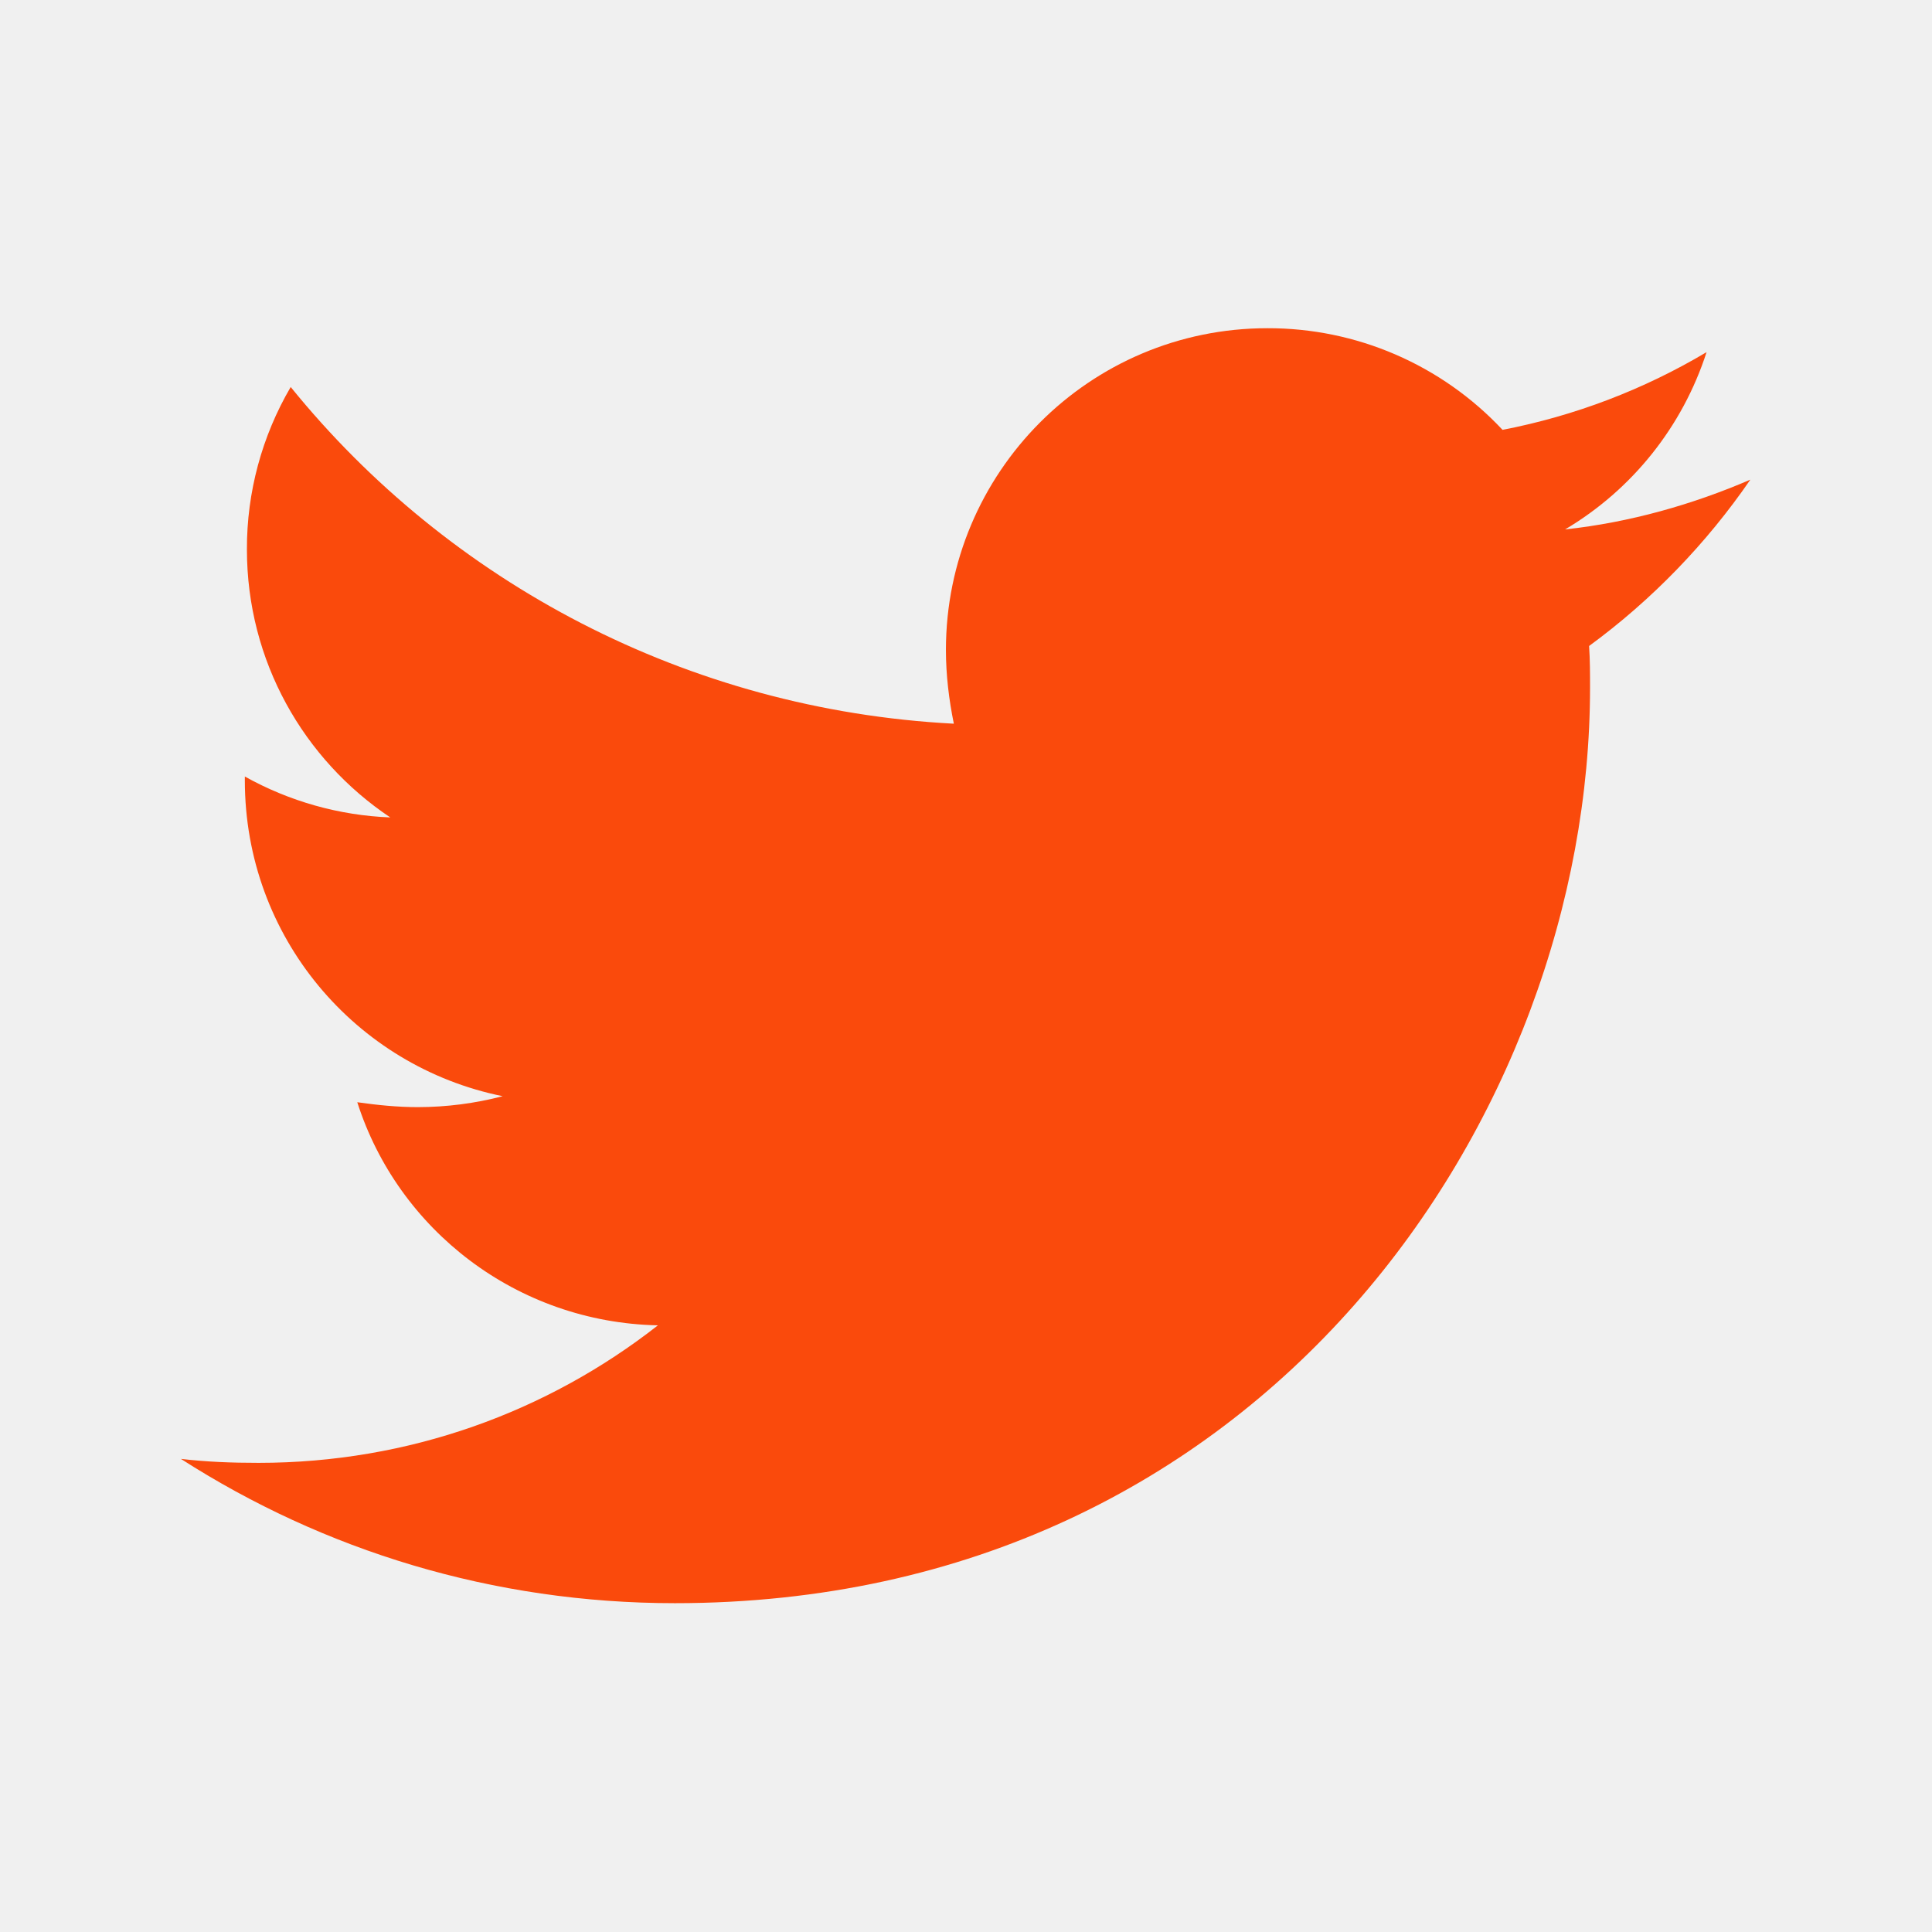
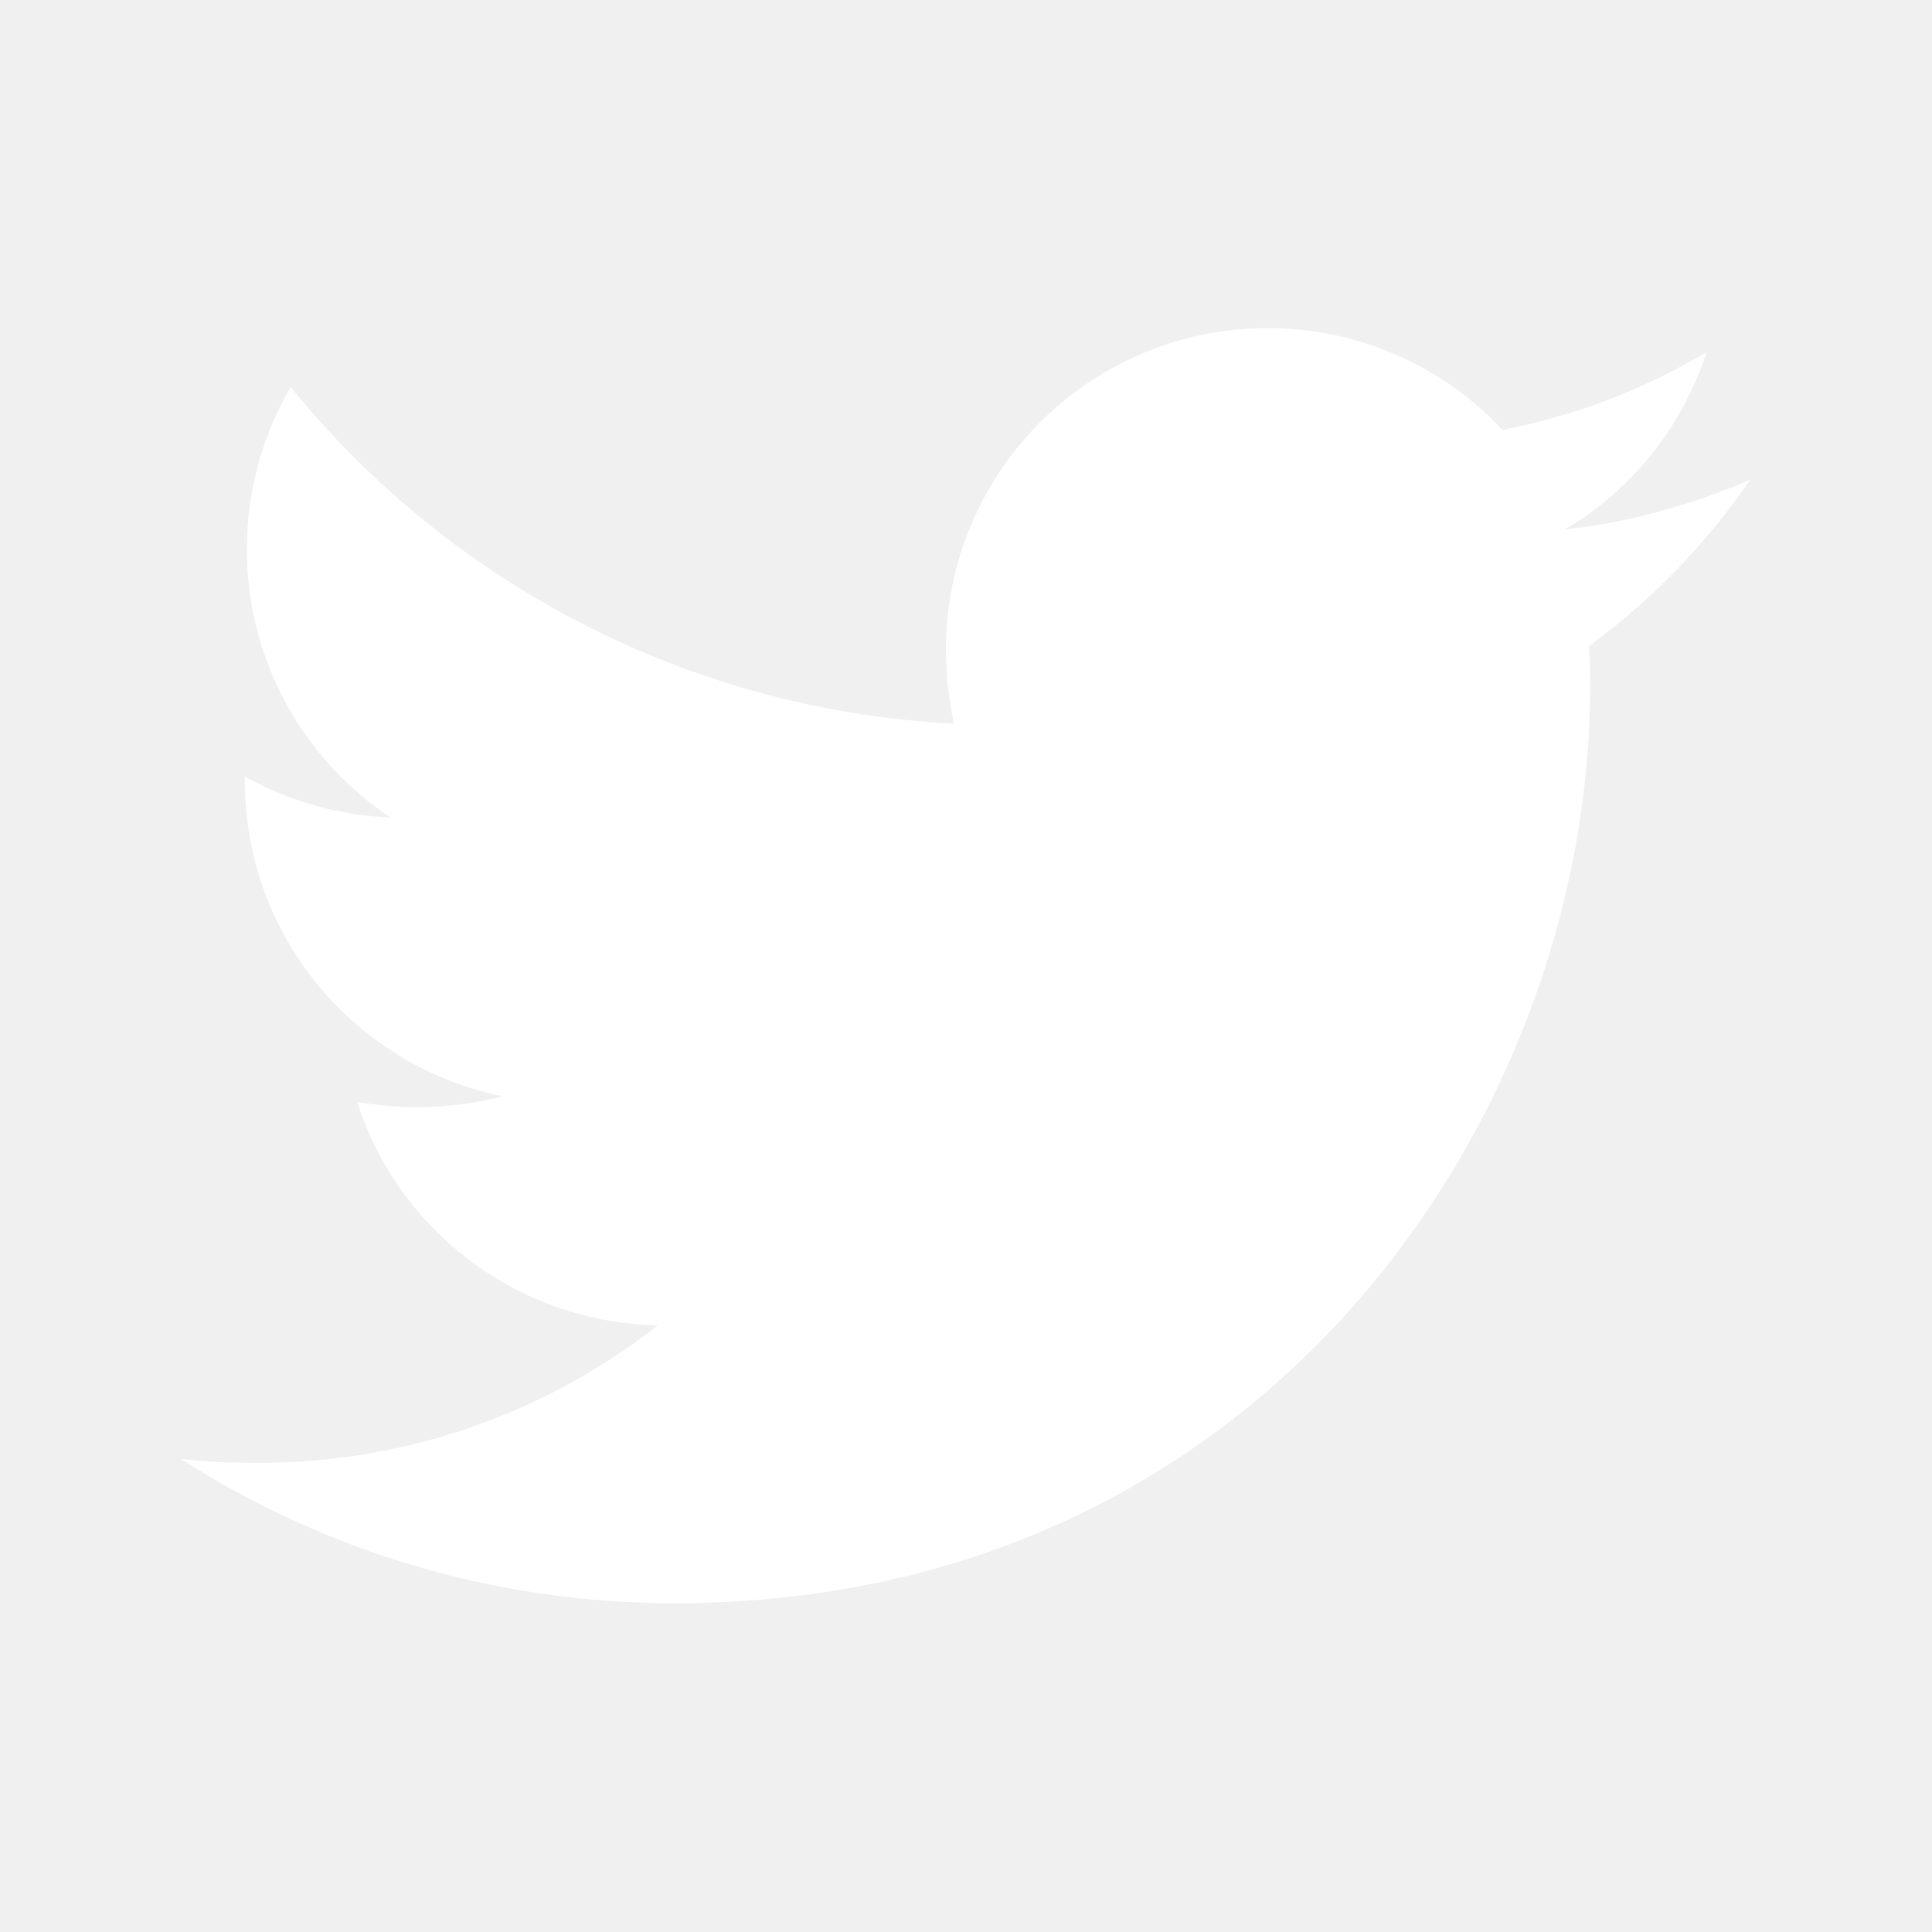
<svg xmlns="http://www.w3.org/2000/svg" width="41" height="41" viewBox="0 0 41 41" fill="none">
-   <path d="M37.145 10.179C35.92 10.707 34.587 11.087 33.214 11.235C34.64 10.389 35.707 9.051 36.216 7.473C34.879 8.269 33.414 8.827 31.886 9.122C31.247 8.439 30.474 7.895 29.616 7.524C28.759 7.153 27.833 6.963 26.898 6.965C23.116 6.965 20.074 10.031 20.074 13.793C20.074 14.321 20.138 14.85 20.242 15.358C14.578 15.062 9.527 12.356 6.169 8.213C5.557 9.259 5.236 10.449 5.24 11.66C5.24 14.029 6.445 16.119 8.282 17.347C7.2 17.305 6.142 17.007 5.196 16.479V16.563C5.196 19.881 7.542 22.631 10.668 23.263C10.081 23.416 9.477 23.494 8.871 23.495C8.426 23.495 8.006 23.451 7.582 23.391C8.446 26.097 10.964 28.062 13.962 28.126C11.616 29.963 8.678 31.044 5.488 31.044C4.916 31.044 4.388 31.024 3.839 30.96C6.865 32.901 10.456 34.022 14.322 34.022C26.874 34.022 33.743 23.623 33.743 14.598C33.743 14.301 33.743 14.005 33.723 13.709C35.052 12.736 36.216 11.532 37.145 10.179Z" fill="#FA4A0C" />
+   <path d="M37.145 10.179C35.92 10.707 34.587 11.087 33.214 11.235C34.64 10.389 35.707 9.051 36.216 7.473C34.879 8.269 33.414 8.827 31.886 9.122C31.247 8.439 30.474 7.895 29.616 7.524C28.759 7.153 27.833 6.963 26.898 6.965C23.116 6.965 20.074 10.031 20.074 13.793C20.074 14.321 20.138 14.85 20.242 15.358C14.578 15.062 9.527 12.356 6.169 8.213C5.557 9.259 5.236 10.449 5.24 11.66C5.24 14.029 6.445 16.119 8.282 17.347C7.2 17.305 6.142 17.007 5.196 16.479V16.563C5.196 19.881 7.542 22.631 10.668 23.263C10.081 23.416 9.477 23.494 8.871 23.495C8.426 23.495 8.006 23.451 7.582 23.391C8.446 26.097 10.964 28.062 13.962 28.126C11.616 29.963 8.678 31.044 5.488 31.044C4.916 31.044 4.388 31.024 3.839 30.96C6.865 32.901 10.456 34.022 14.322 34.022C26.874 34.022 33.743 23.623 33.743 14.598C33.743 14.301 33.743 14.005 33.723 13.709C35.052 12.736 36.216 11.532 37.145 10.179Z" fill="#fff" />
</svg>
